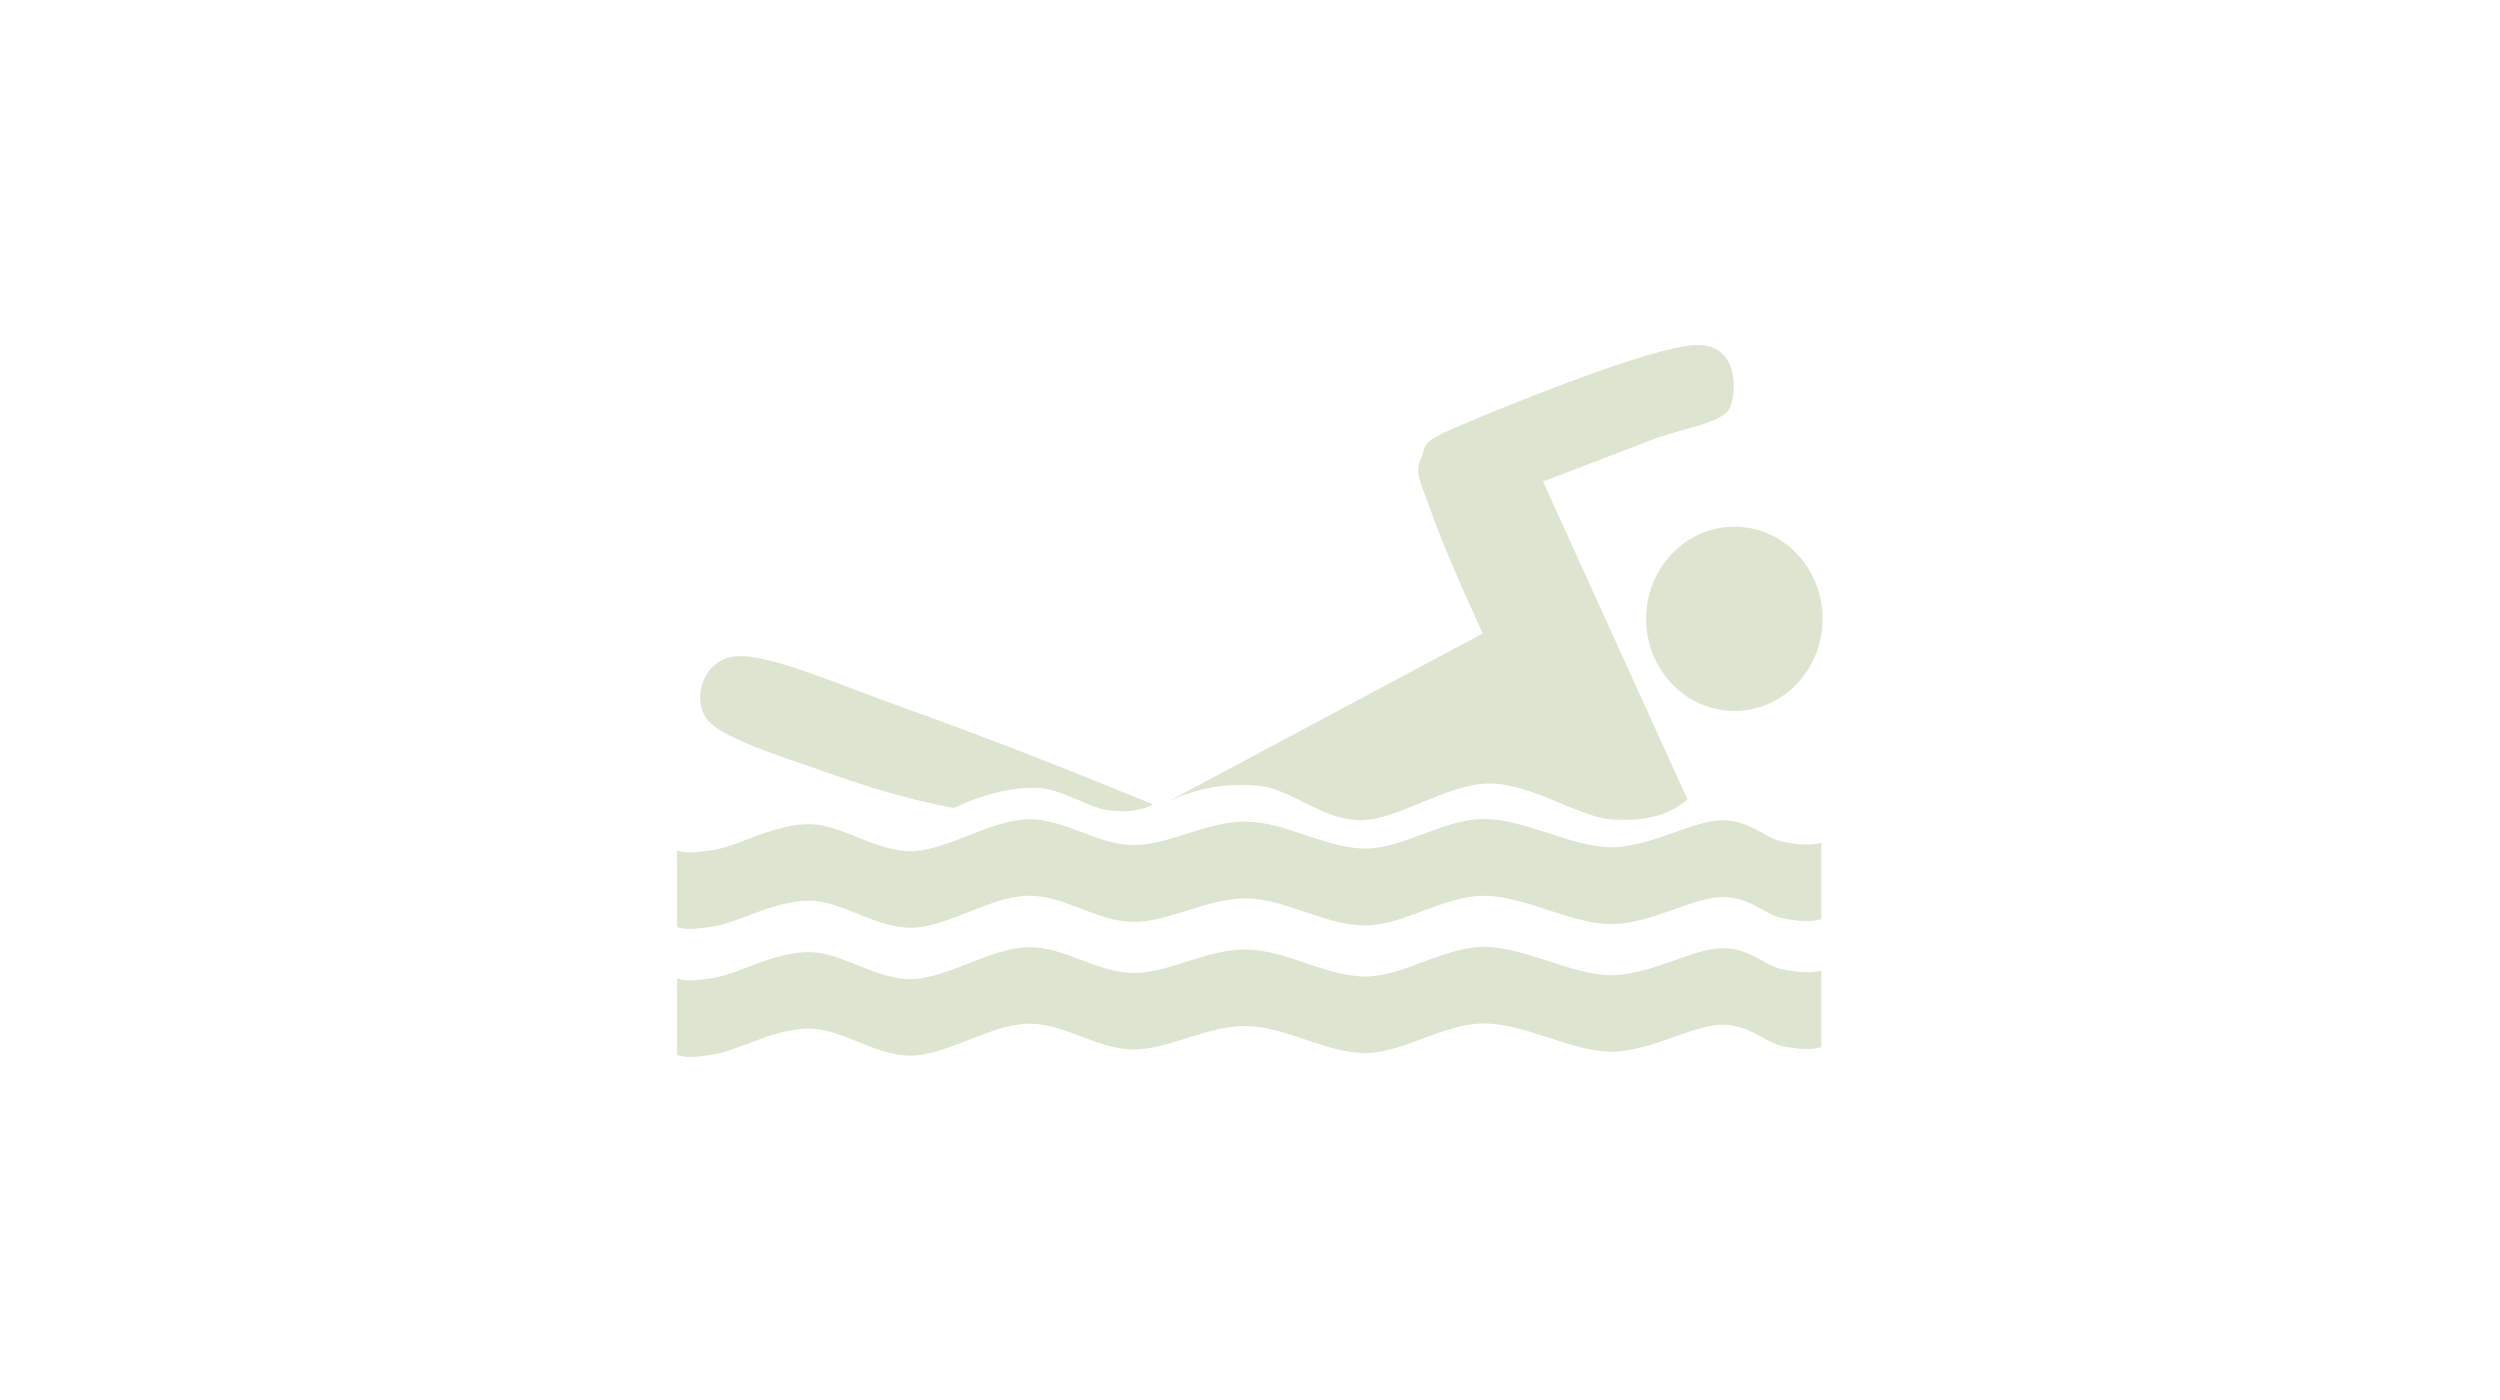
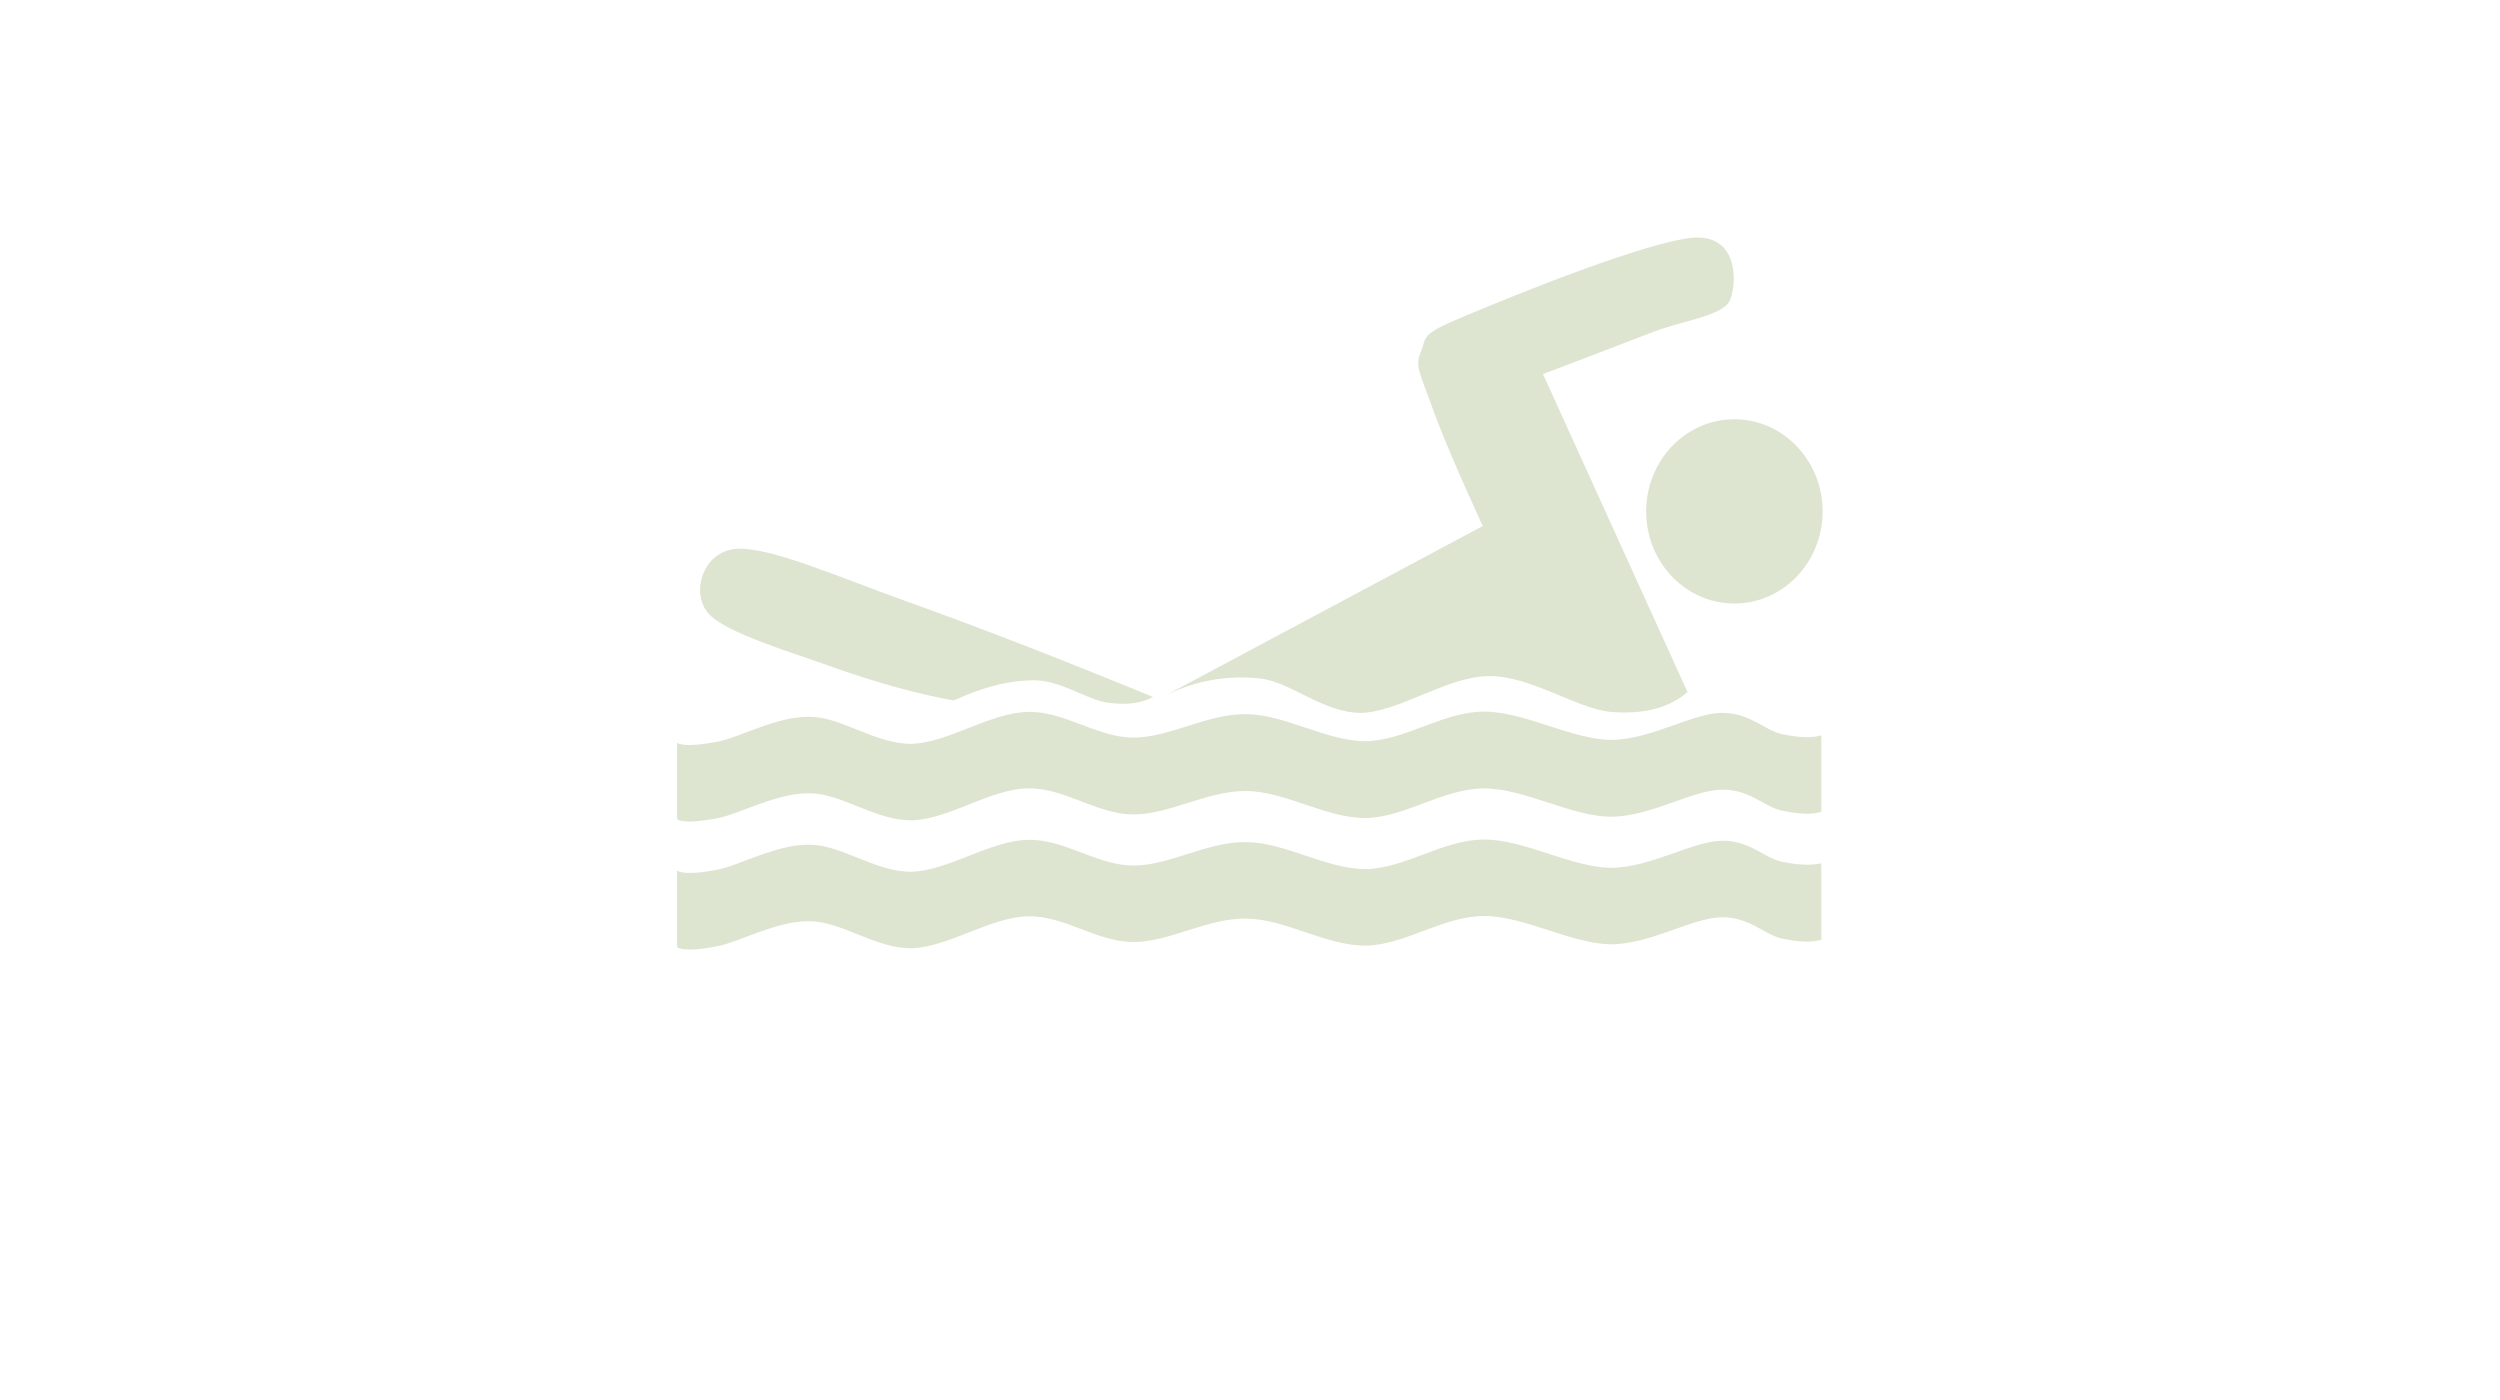
- <svg xmlns="http://www.w3.org/2000/svg" version="1.1" viewBox="0 0 768 430" enable-background="new 0 0 768 430" xml:space="preserve">
-   <path fill="#DDE4D0" d="M547.3 258.5c-5.3-1.2-10.1-6.8-18.8-6.5 -8.9 0.3-21.6 8.3-33.8 8.3 -12.4-0.3-26.3-8.7-38.9-8.7 -12.6 0.1-24 8.8-36.1 9.1 -12.3 0-24.6-8.1-36.6-8.3 -12.2-0.3-23.8 7.3-35.2 7.2 -11.2-0.2-21.2-8.3-32.4-7.9 -11.5 0.4-24 9.3-35.2 9.8 -11.3 0.2-21.5-8.2-31.5-8.3 -10.1-0.2-21.3 6.2-28.1 7.6 -6.8 1.3-11.1 1.4-12.7 0.4v23.5c1.6 1 5.9 0.9 12.7-0.4 6.8-1.4 18.1-7.8 28.1-7.6 10 0.1 20.2 8.5 31.5 8.3 11.2-0.4 23.8-9.5 35.2-9.8 11.2-0.4 21.1 7.8 32.4 8 11.4 0.1 23-7.4 35.2-7.2 12 0.2 24.3 8.4 36.6 8.3 12.1-0.3 23.5-9 36.1-9.1 12.6 0 26.5 8.5 38.9 8.7 12.2 0 24.9-8 33.8-8.3 8.7-0.4 13.5 5.3 18.8 6.4 5.2 1.1 9.1 1.3 12.2 0.4v-23.5C556.4 259.8 552.5 259.6 547.3 258.5zM358.5 246.3v0l0 0C358.5 246.3 358.5 246.3 358.5 246.3zM386.8 241.4c9.9 1 19.3 10.5 31.2 10.6 11.8-0.2 26.6-11.3 39.5-11.3 13 0 26.9 10 37.3 11 10.3 0.8 17.9-1.2 23.6-6.1l-44.4-97.7c12.3-4.6 23-8.8 32.7-12.5 9.6-3.9 22.2-5.1 24.7-10.1 2.2-5 2.8-20-10.8-19.3 -13.9 0.8-56.4 18.1-70.6 24.1 -14.2 5.8-11.6 6.5-13.5 10.9 -1.8 4.3-0.5 6.2 2.8 15.2 3.1 9 8.5 21.6 16.2 38.4l-97 51.8C367.4 242.1 376.8 240.4 386.8 241.4zM505.7 190.1c0 15.6 12.1 28.3 27.1 28.3 15 0 27.1-12.7 27.1-28.3 0-15.6-12.1-28.3-27.1-28.3S505.7 174.5 505.7 190.1zM257.1 238.4c12.7 4.4 24.4 7.7 35.9 9.8l0 0c9-4.2 17.3-6.3 25.2-6.2 7.8 0.2 15.6 5.8 21.7 6.8 6 0.9 10.7 0.3 14.3-1.7 -29-11.9-53.5-21.4-75-29.1 -21.6-7.7-42.4-17-52.8-16.4 -10.4 0.6-14.2 13.2-9 19.6C222.4 227.4 244.3 233.7 257.1 238.4zM547.3 297.7c-5.3-1.1-10.1-6.8-18.8-6.4 -8.9 0.3-21.6 8.3-33.8 8.3 -12.4-0.3-26.3-8.7-38.9-8.7 -12.6 0.1-24 8.8-36.1 9.1 -12.3 0-24.6-8.1-36.6-8.3 -12.2-0.3-23.8 7.3-35.2 7.2 -11.2-0.2-21.2-8.3-32.4-7.9 -11.5 0.4-24 9.3-35.2 9.8 -11.3 0.2-21.5-8.2-31.5-8.3 -10.1-0.2-21.3 6.2-28.1 7.6 -6.8 1.4-11.1 1.3-12.7 0.4v23.5c1.6 1 5.9 1 12.7-0.4 6.8-1.4 18.1-7.8 28.1-7.6 10 0.1 20.2 8.5 31.5 8.3 11.2-0.5 23.8-9.4 35.2-9.8 11.2-0.4 21.1 7.7 32.4 7.9 11.4 0.1 23-7.5 35.2-7.2 12 0.2 24.3 8.4 36.6 8.3 12.1-0.3 23.5-9 36.1-9.1 12.6 0 26.5 8.4 38.9 8.7 12.2 0 24.9-8 33.8-8.3 8.7-0.3 13.5 5.3 18.8 6.5 5.2 1.1 9.1 1.3 12.2 0.4v-23.5C556.4 298.9 552.5 298.8 547.3 297.7z" />
+ <svg xmlns="http://www.w3.org/2000/svg" version="1.1" id="Layer_1" viewBox="0 0 768 430" xml:space="preserve">
+   <path fill="#DDE4D0" d="M547.3,225.5c-5.3-1.2-10.1-6.8-18.8-6.5c-8.9,0.3-21.6,8.3-33.8,8.3c-12.4-0.3-26.3-8.7-38.9-8.7  c-12.6,0.101-24,8.801-36.1,9.101c-12.3,0-24.601-8.101-36.6-8.3c-12.2-0.301-23.8,7.3-35.2,7.199c-11.2-0.199-21.2-8.3-32.4-7.899  c-11.5,0.399-24,9.3-35.2,9.8c-11.3,0.2-21.5-8.2-31.5-8.3c-10.1-0.2-21.3,6.2-28.1,7.6c-6.8,1.3-11.1,1.4-12.7,0.4v23.5  c1.6,1,5.9,0.899,12.7-0.4c6.8-1.399,18.1-7.8,28.1-7.6c10,0.1,20.2,8.5,31.5,8.3c11.2-0.4,23.8-9.5,35.2-9.8  c11.2-0.4,21.1,7.8,32.4,8c11.4,0.1,23-7.4,35.2-7.2c12,0.2,24.3,8.4,36.6,8.3c12.1-0.3,23.5-9,36.1-9.101  c12.601,0,26.5,8.5,38.9,8.701c12.2,0,24.899-8,33.8-8.301c8.7-0.399,13.5,5.301,18.8,6.4c5.2,1.1,9.101,1.3,12.2,0.4v-23.5  C556.4,226.8,552.5,226.6,547.3,225.5z M358.5,213.3L358.5,213.3L358.5,213.3L358.5,213.3z M386.8,208.4c9.9,1,19.3,10.5,31.2,10.6  c11.8-0.2,26.6-11.3,39.5-11.3c13,0,26.9,10,37.3,11c10.3,0.8,17.9-1.2,23.601-6.101L474,114.9c12.3-4.6,23-8.8,32.7-12.5  c9.6-3.9,22.2-5.1,24.7-10.1c2.199-5,2.8-20-10.801-19.3C506.7,73.8,464.2,91.1,450,97.1c-14.2,5.8-11.6,6.5-13.5,10.9  c-1.8,4.3-0.5,6.2,2.8,15.2c3.101,9,8.5,21.6,16.2,38.4l-97,51.8C367.4,209.1,376.8,207.4,386.8,208.4z M505.7,157.1  c0,15.6,12.1,28.3,27.1,28.3s27.101-12.7,27.101-28.3S547.8,128.8,532.8,128.8S505.7,141.5,505.7,157.1z M257.1,205.4  c12.7,4.399,24.4,7.699,35.9,9.8l0,0c9-4.2,17.3-6.3,25.2-6.2c7.8,0.2,15.6,5.8,21.7,6.8c6,0.9,10.7,0.3,14.3-1.7  c-29-11.899-53.5-21.399-75-29.1c-21.6-7.7-42.4-17-52.8-16.4s-14.2,13.2-9,19.6C222.4,194.4,244.3,200.7,257.1,205.4z M547.3,264.7  c-5.3-1.101-10.1-6.8-18.8-6.4c-8.9,0.3-21.6,8.3-33.8,8.3c-12.4-0.3-26.3-8.699-38.9-8.699c-12.6,0.1-24,8.8-36.1,9.1  c-12.3,0-24.601-8.1-36.6-8.3c-12.2-0.3-23.8,7.3-35.2,7.2c-11.2-0.2-21.2-8.301-32.4-7.9c-11.5,0.4-24,9.3-35.2,9.8  c-11.3,0.2-21.5-8.2-31.5-8.3c-10.1-0.2-21.3,6.2-28.1,7.6c-6.8,1.4-11.1,1.301-12.7,0.4V291c1.6,1,5.9,1,12.7-0.4  c6.8-1.399,18.1-7.8,28.1-7.6c10,0.1,20.2,8.5,31.5,8.3c11.2-0.5,23.8-9.399,35.2-9.8c11.2-0.4,21.1,7.7,32.4,7.9  c11.4,0.1,23-7.5,35.2-7.2c12,0.2,24.3,8.399,36.6,8.3c12.1-0.3,23.5-9,36.1-9.1c12.601,0,26.5,8.399,38.9,8.699  c12.2,0,24.899-8,33.8-8.3c8.7-0.3,13.5,5.3,18.8,6.5c5.2,1.101,9.101,1.3,12.2,0.4v-23.5C556.4,265.9,552.5,265.8,547.3,264.7z" />
</svg>
